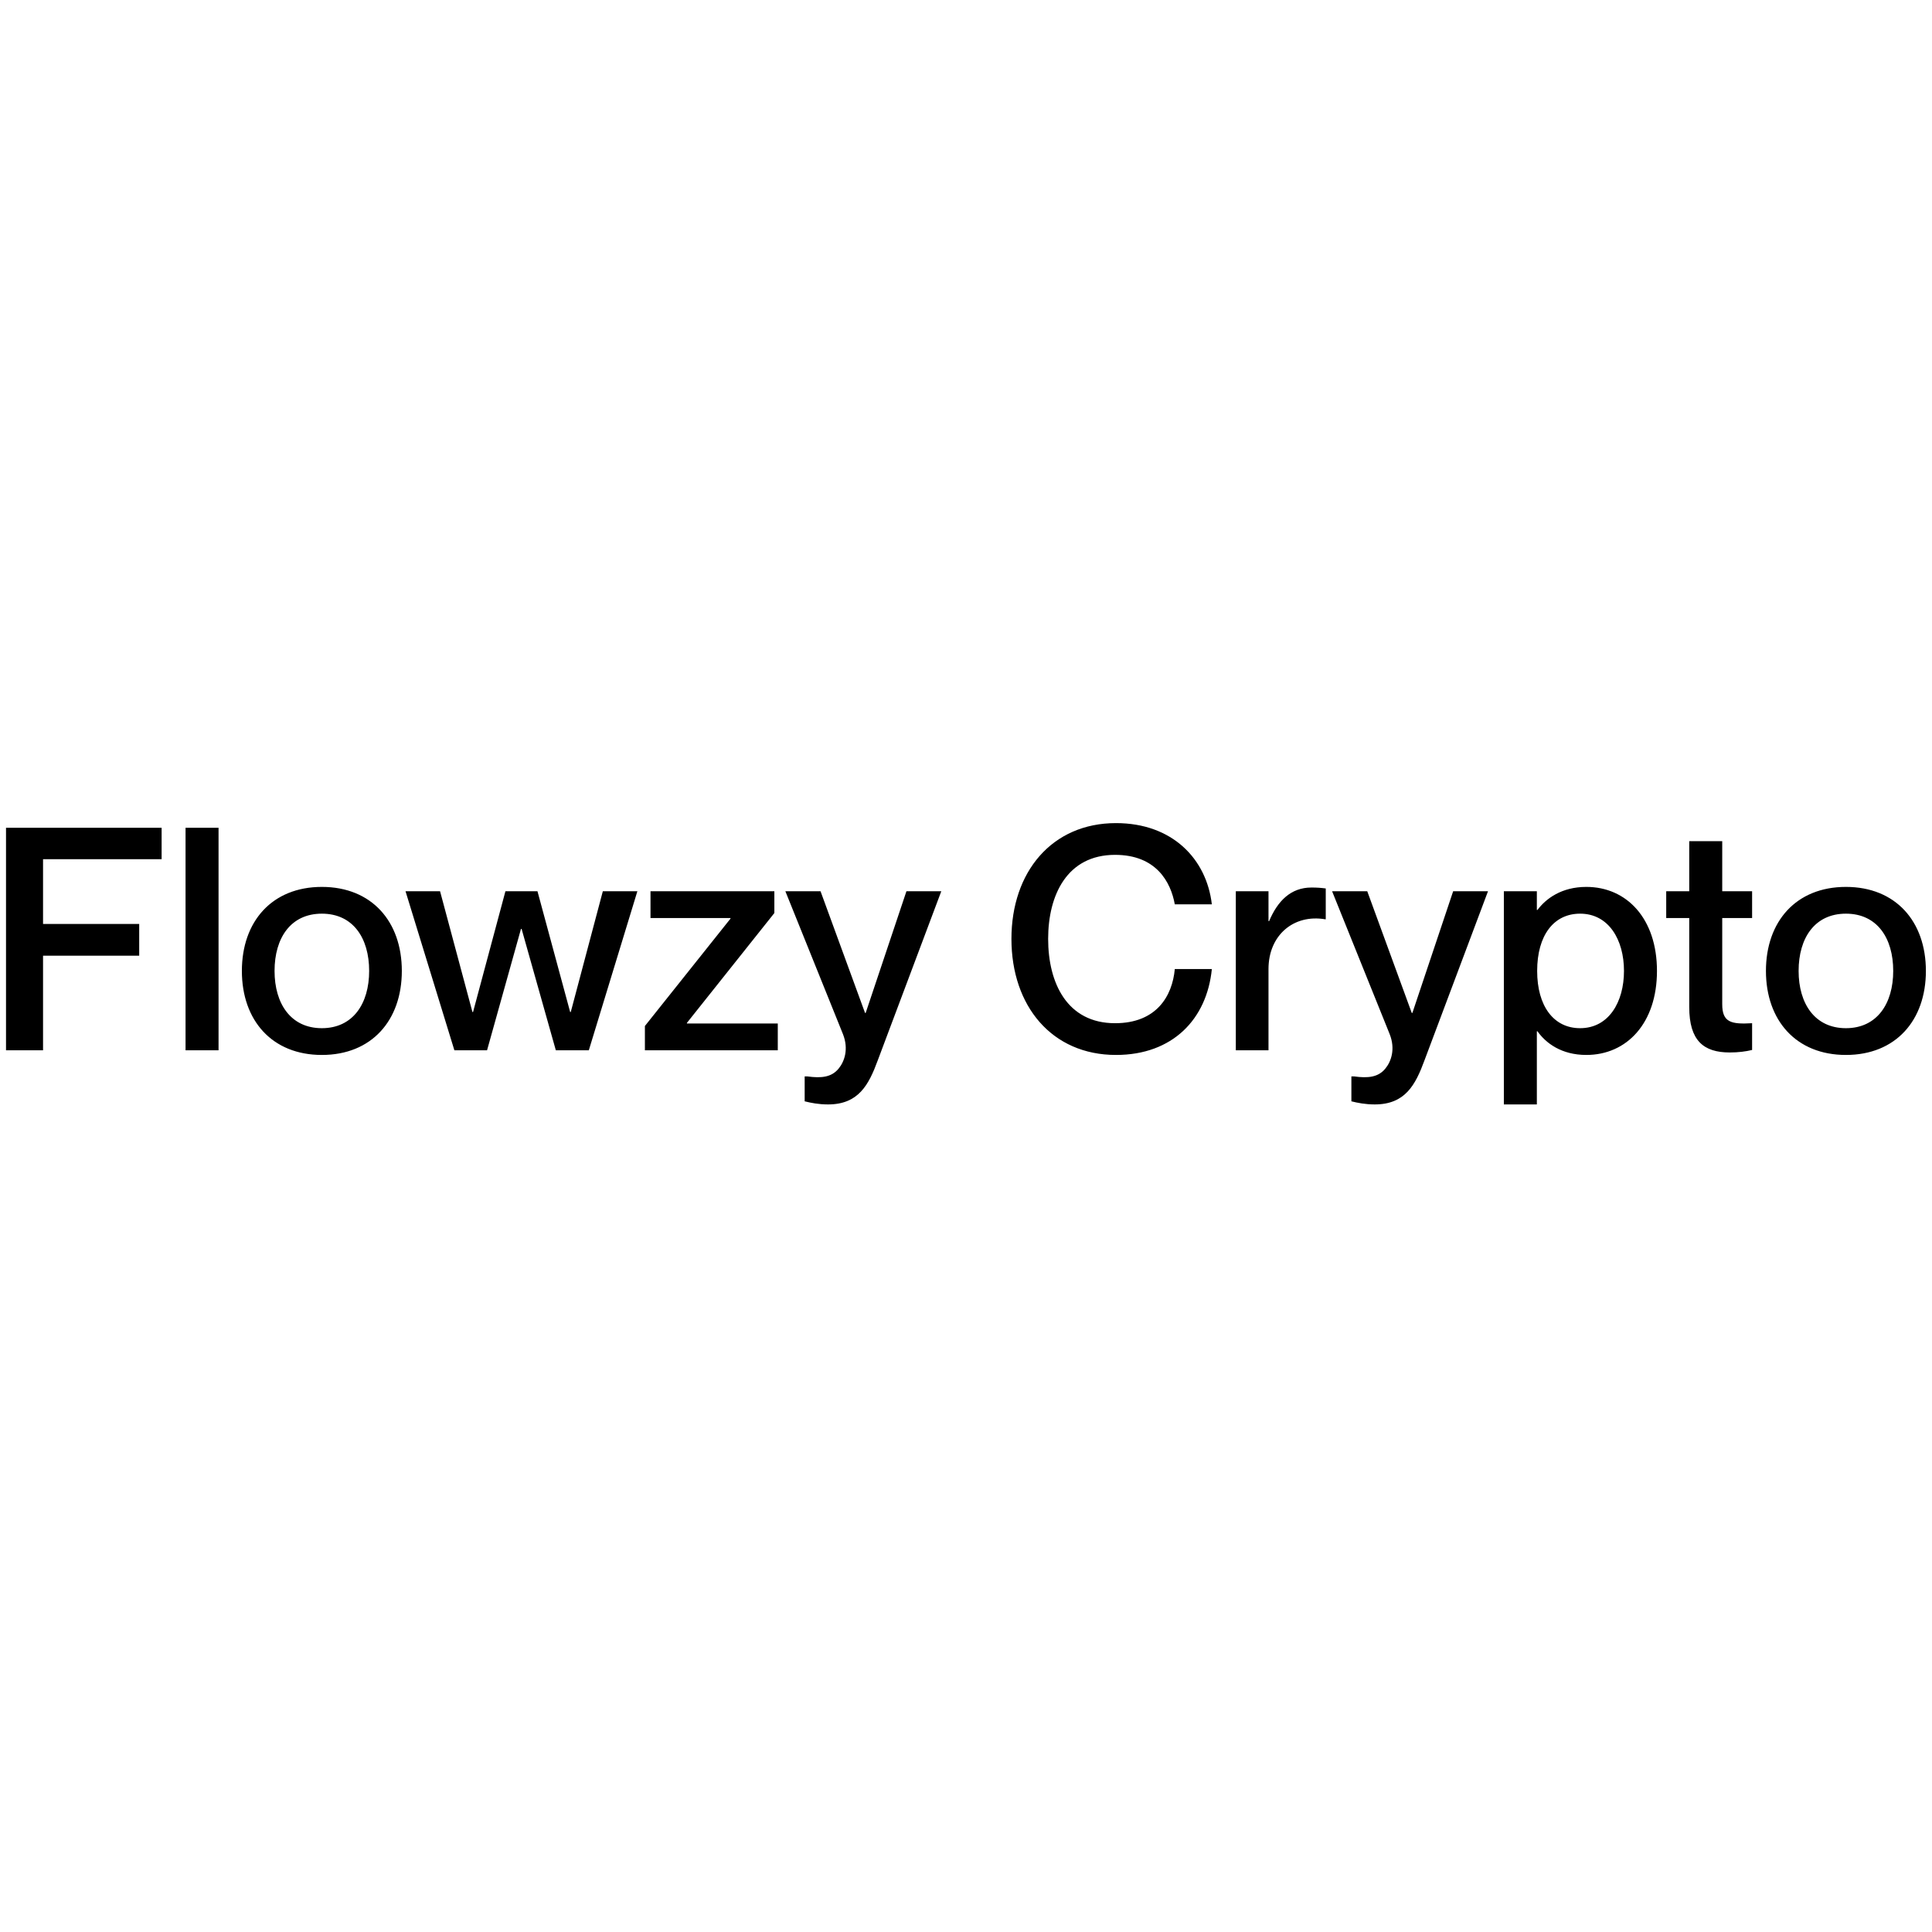
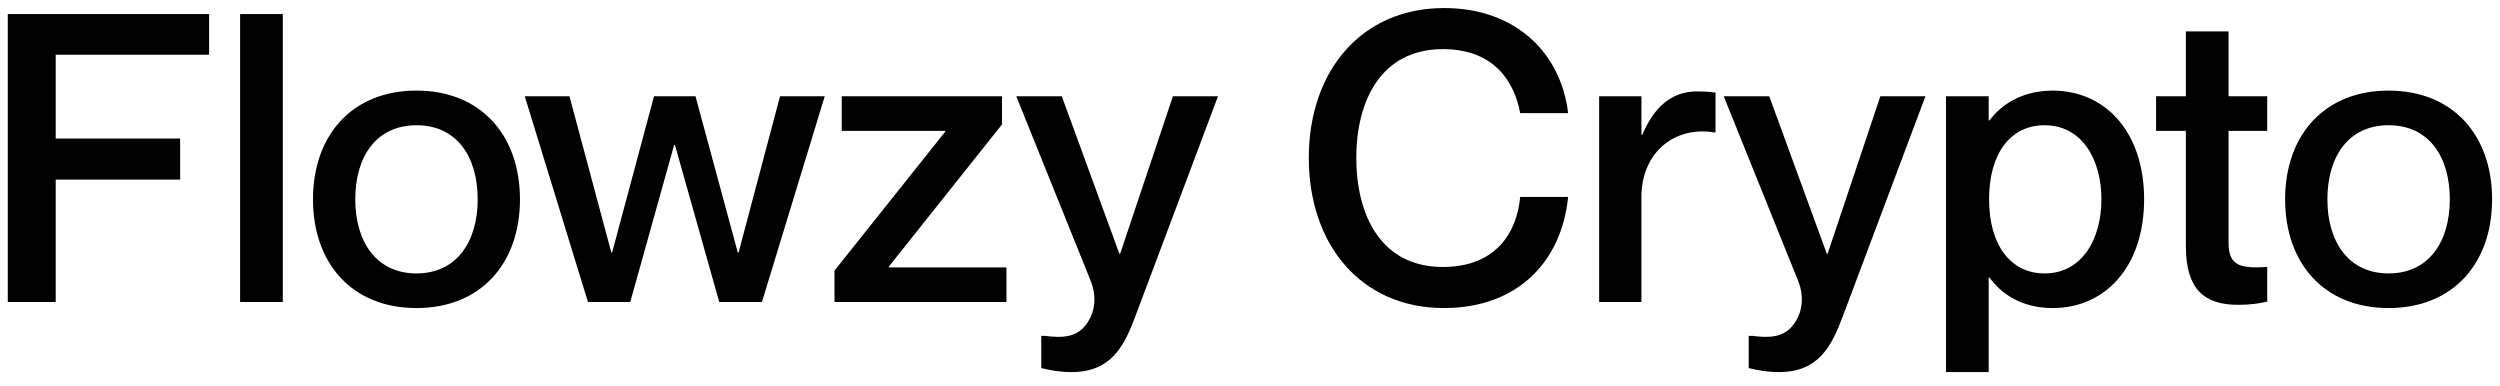
- <svg xmlns="http://www.w3.org/2000/svg" width="37" height="37" viewBox="0 0 149 23" fill="none">
+ <svg xmlns="http://www.w3.org/2000/svg" width="149" height="23" viewBox="0 0 149 23" fill="currentColor">
  <path d="M3.32 8.256H10.736V10.704H3.32V18H0.464V0.84H12.464V3.264H3.32V8.256ZM14.31 0.84H16.855V18H14.31V0.84ZM24.822 18.36C20.982 18.36 18.654 15.696 18.654 11.88C18.654 8.064 20.982 5.4 24.822 5.4C28.662 5.4 30.99 8.064 30.99 11.88C30.99 15.696 28.662 18.36 24.822 18.36ZM24.822 16.296C27.222 16.296 28.47 14.4 28.47 11.88C28.47 9.336 27.222 7.464 24.822 7.464C22.422 7.464 21.174 9.336 21.174 11.88C21.174 14.4 22.422 16.296 24.822 16.296ZM31.275 5.736H33.939L36.435 15.048H36.483L38.979 5.736H41.451L43.971 15.048H44.019L46.491 5.736H49.155L45.411 18H42.867L40.227 8.64H40.179L37.563 18H35.043L31.275 5.736ZM49.736 16.128L56.336 7.848V7.8H50.168V5.736H59.72V7.416L52.976 15.888V15.936H59.984V18H49.736V16.128ZM72.594 5.736L67.698 18.768C67.002 20.664 66.21 22.176 63.858 22.176C63.138 22.176 62.538 22.056 62.058 21.936V20.016H62.274C63.33 20.16 64.122 20.088 64.674 19.416C65.13 18.864 65.466 17.904 65.01 16.752L60.57 5.736H63.282L66.714 15.12H66.762L69.906 5.736H72.594ZM90.603 6.744C90.291 5.016 89.163 2.928 85.996 2.928C82.299 2.928 80.835 6.024 80.835 9.408C80.835 12.816 82.299 15.912 85.996 15.912C89.188 15.912 90.412 13.824 90.603 11.736H93.46C93.076 15.6 90.436 18.36 86.067 18.36C81.124 18.36 78.004 14.592 78.004 9.408C78.004 4.248 81.124 0.48 86.067 0.48C90.412 0.48 93.052 3.24 93.46 6.744H90.603ZM101.141 5.448C101.573 5.448 101.885 5.472 102.245 5.52V7.896H102.197C99.773 7.488 97.829 9.12 97.829 11.736V18H95.309V5.736H97.829V8.04H97.877C98.525 6.504 99.533 5.448 101.141 5.448ZM114.758 5.736L109.862 18.768C109.166 20.664 108.374 22.176 106.022 22.176C105.302 22.176 104.702 22.056 104.222 21.936V20.016H104.438C105.494 20.16 106.286 20.088 106.838 19.416C107.294 18.864 107.63 17.904 107.174 16.752L102.734 5.736H105.446L108.878 15.12H108.926L112.07 5.736H114.758ZM122.341 5.4C125.461 5.4 127.789 7.848 127.789 11.88C127.789 15.912 125.461 18.36 122.341 18.36C120.421 18.36 119.221 17.448 118.573 16.536H118.525V22.176H115.981V5.736H118.525V7.176H118.573C119.221 6.312 120.421 5.4 122.341 5.4ZM121.861 16.296C124.069 16.296 125.245 14.28 125.245 11.88C125.245 9.48 124.069 7.464 121.861 7.464C119.821 7.464 118.549 9.144 118.549 11.88C118.549 14.592 119.821 16.296 121.861 16.296ZM135.126 7.8H132.822V14.448C132.822 15.84 133.494 16.008 135.126 15.912V17.976C134.622 18.096 134.07 18.168 133.398 18.168C131.382 18.168 130.278 17.256 130.278 14.664V7.8H128.502V5.736H130.278V1.872H132.822V5.736H135.126V7.8ZM142.361 18.36C138.521 18.36 136.193 15.696 136.193 11.88C136.193 8.064 138.521 5.4 142.361 5.4C146.201 5.4 148.529 8.064 148.529 11.88C148.529 15.696 146.201 18.36 142.361 18.36ZM142.361 16.296C144.761 16.296 146.009 14.4 146.009 11.88C146.009 9.336 144.761 7.464 142.361 7.464C139.961 7.464 138.713 9.336 138.713 11.88C138.713 14.4 139.961 16.296 142.361 16.296Z" fill="currentColor" />
</svg>
